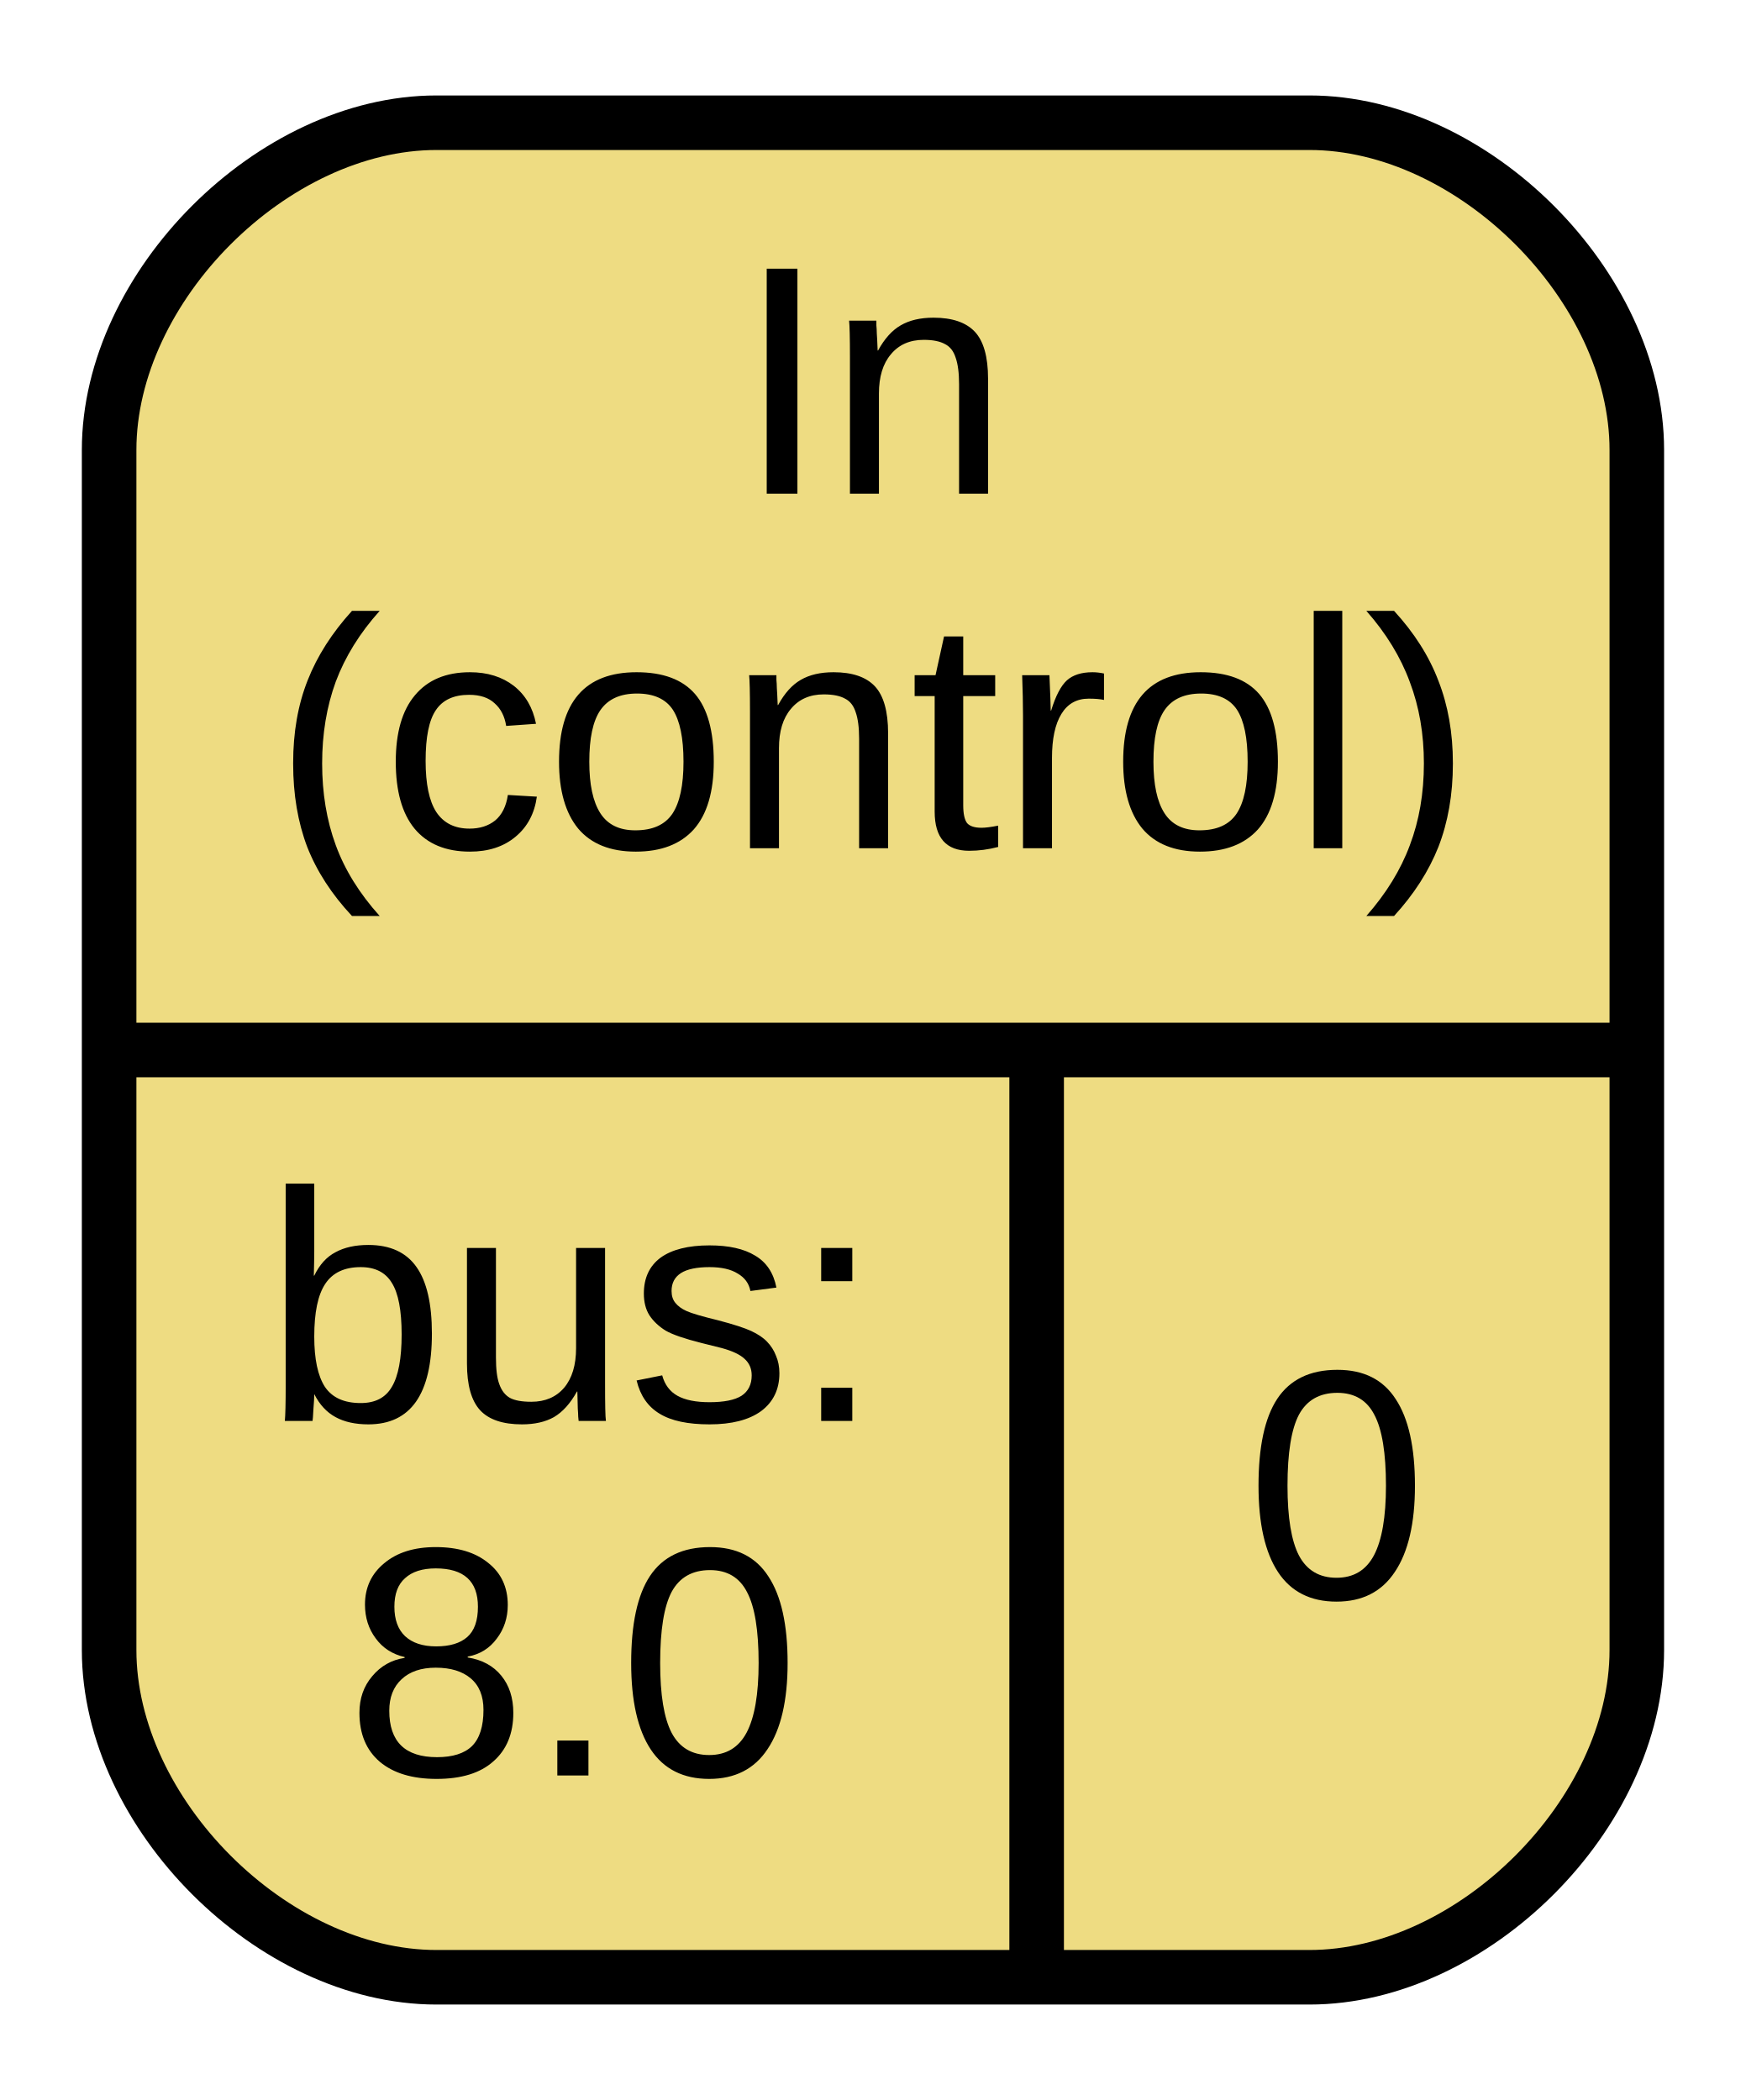
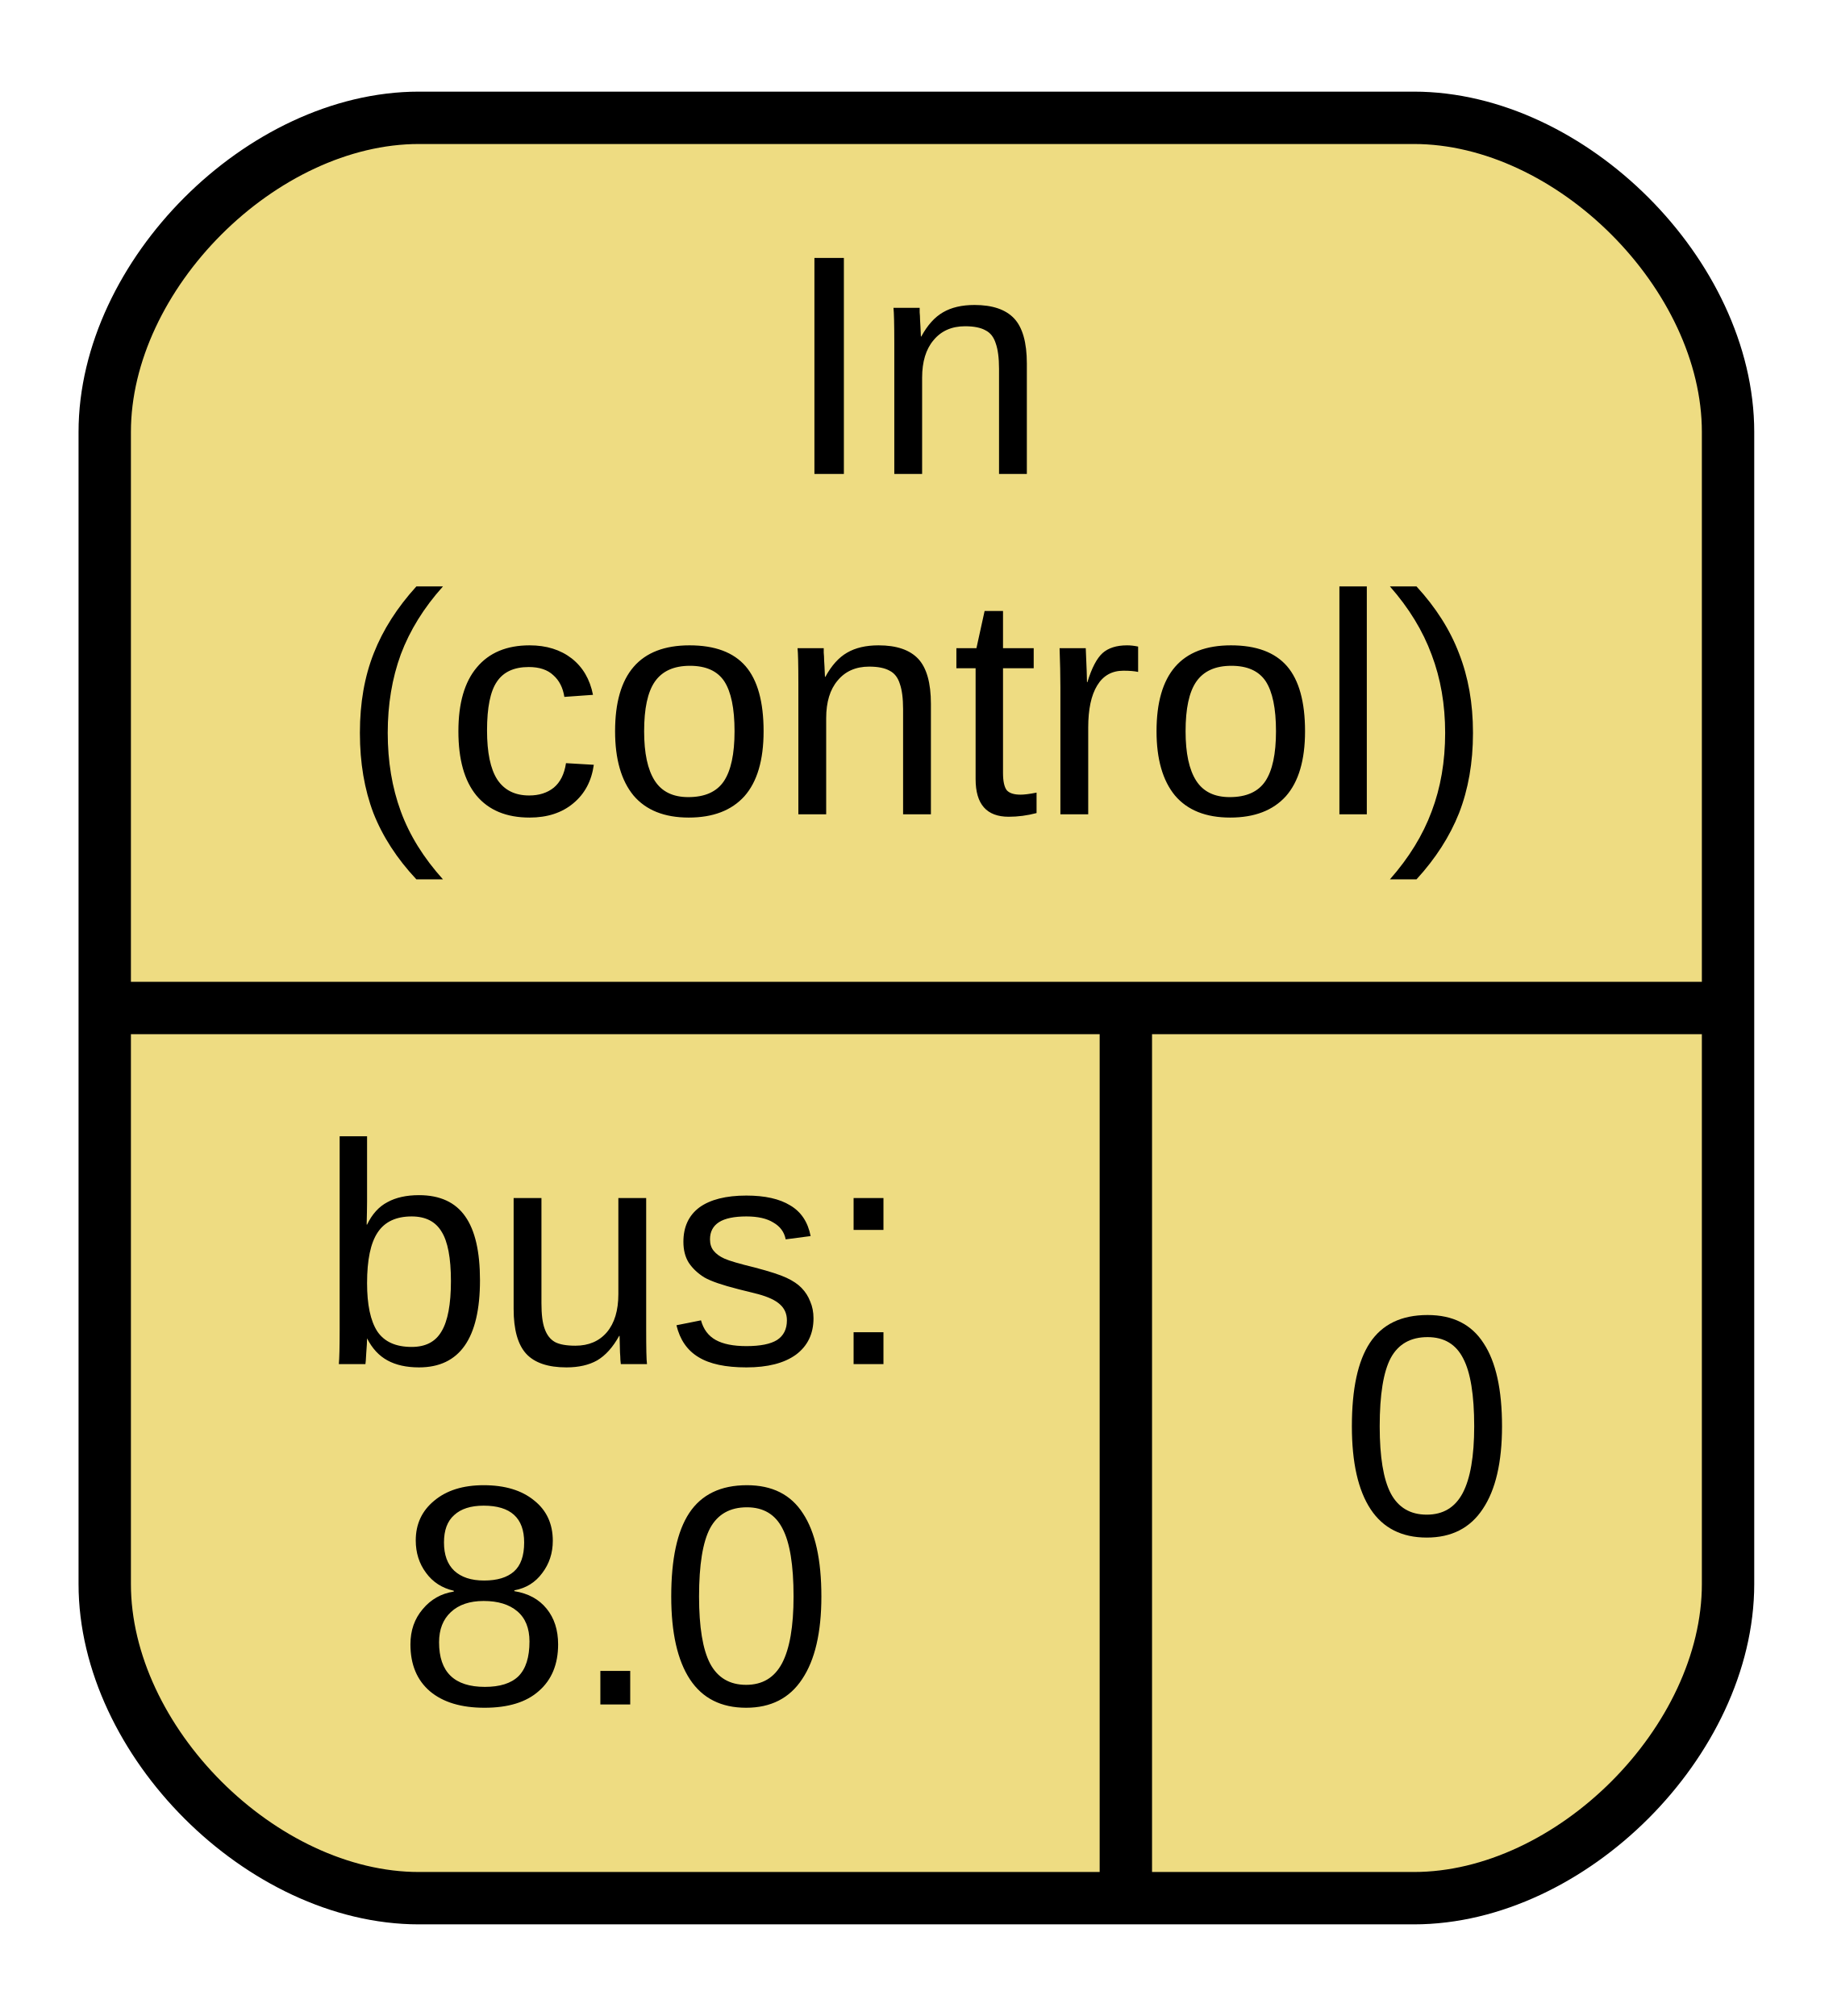
- <svg xmlns="http://www.w3.org/2000/svg" width="64pt" height="77pt" viewBox="0.00 0.00 64.00 77.00">
+ <svg xmlns="http://www.w3.org/2000/svg" width="70pt" height="77pt" viewBox="0.00 0.00 70.00 77.00">
  <g id="graph0" class="graph" transform="scale(1 1) rotate(0) translate(4 73)">
    <g id="node1" class="node">
-       <path fill="#eedc82" stroke="#000000" stroke-width="2" d="M12,-.5C12,-.5 44,-.5 44,-.5 50,-.5 56,-6.5 56,-12.5 56,-12.5 56,-56.5 56,-56.5 56,-62.5 50,-68.5 44,-68.5 44,-68.5 12,-68.5 12,-68.5 6,-68.5 0,-62.5 0,-56.5 0,-56.5 0,-12.5 0,-12.5 0,-6.5 6,-.5 12,-.5" />
-       <text text-anchor="middle" x="28" y="-54.9" font-family="Arial" font-size="12.00" fill="#000000">In</text>
-       <text text-anchor="middle" x="28" y="-41.9" font-family="Arial" font-size="12.00" fill="#000000">(control)</text>
-       <polyline fill="none" stroke="#000000" stroke-width="2" points="0,-34.5 56,-34.5 " />
-       <text text-anchor="middle" x="17" y="-20.9" font-family="Arial" font-size="12.00" fill="#000000">bus:</text>
-       <text text-anchor="middle" x="17" y="-7.9" font-family="Arial" font-size="12.00" fill="#000000">8.0</text>
-       <polyline fill="none" stroke="#000000" stroke-width="2" points="34,-.5 34,-34.5 " />
-       <text text-anchor="middle" x="45" y="-14.4" font-family="Arial" font-size="12.00" fill="#000000">0</text>
+       <path fill="#eedc82" stroke="black" stroke-width="2" d="M12,-0.5C12,-0.5 50,-0.5 50,-0.5 56,-0.5 62,-6.5 62,-12.5 62,-12.5 62,-56.5 62,-56.5 62,-62.5 56,-68.5 50,-68.5 50,-68.5 12,-68.5 12,-68.5 6,-68.5 0,-62.5 0,-56.5 0,-56.5 0,-12.5 0,-12.5 0,-6.5 6,-0.5 12,-0.5" />
+       <text text-anchor="middle" x="31" y="-54.9" font-family="Arial" font-size="12.00">In</text>
+       <text text-anchor="middle" x="31" y="-41.9" font-family="Arial" font-size="12.00">(control)</text>
+       <polyline fill="none" stroke="black" stroke-width="2" points="0,-34.5 62,-34.5 " />
+       <text text-anchor="middle" x="19.5" y="-20.9" font-family="Arial" font-size="12.00">bus:</text>
+       <text text-anchor="middle" x="19.5" y="-7.9" font-family="Arial" font-size="12.00">8.0</text>
+       <polyline fill="none" stroke="black" stroke-width="2" points="39,-0.5 39,-34.5 " />
+       <text text-anchor="middle" x="50.5" y="-14.4" font-family="Arial" font-size="12.00">0</text>
    </g>
  </g>
</svg>
